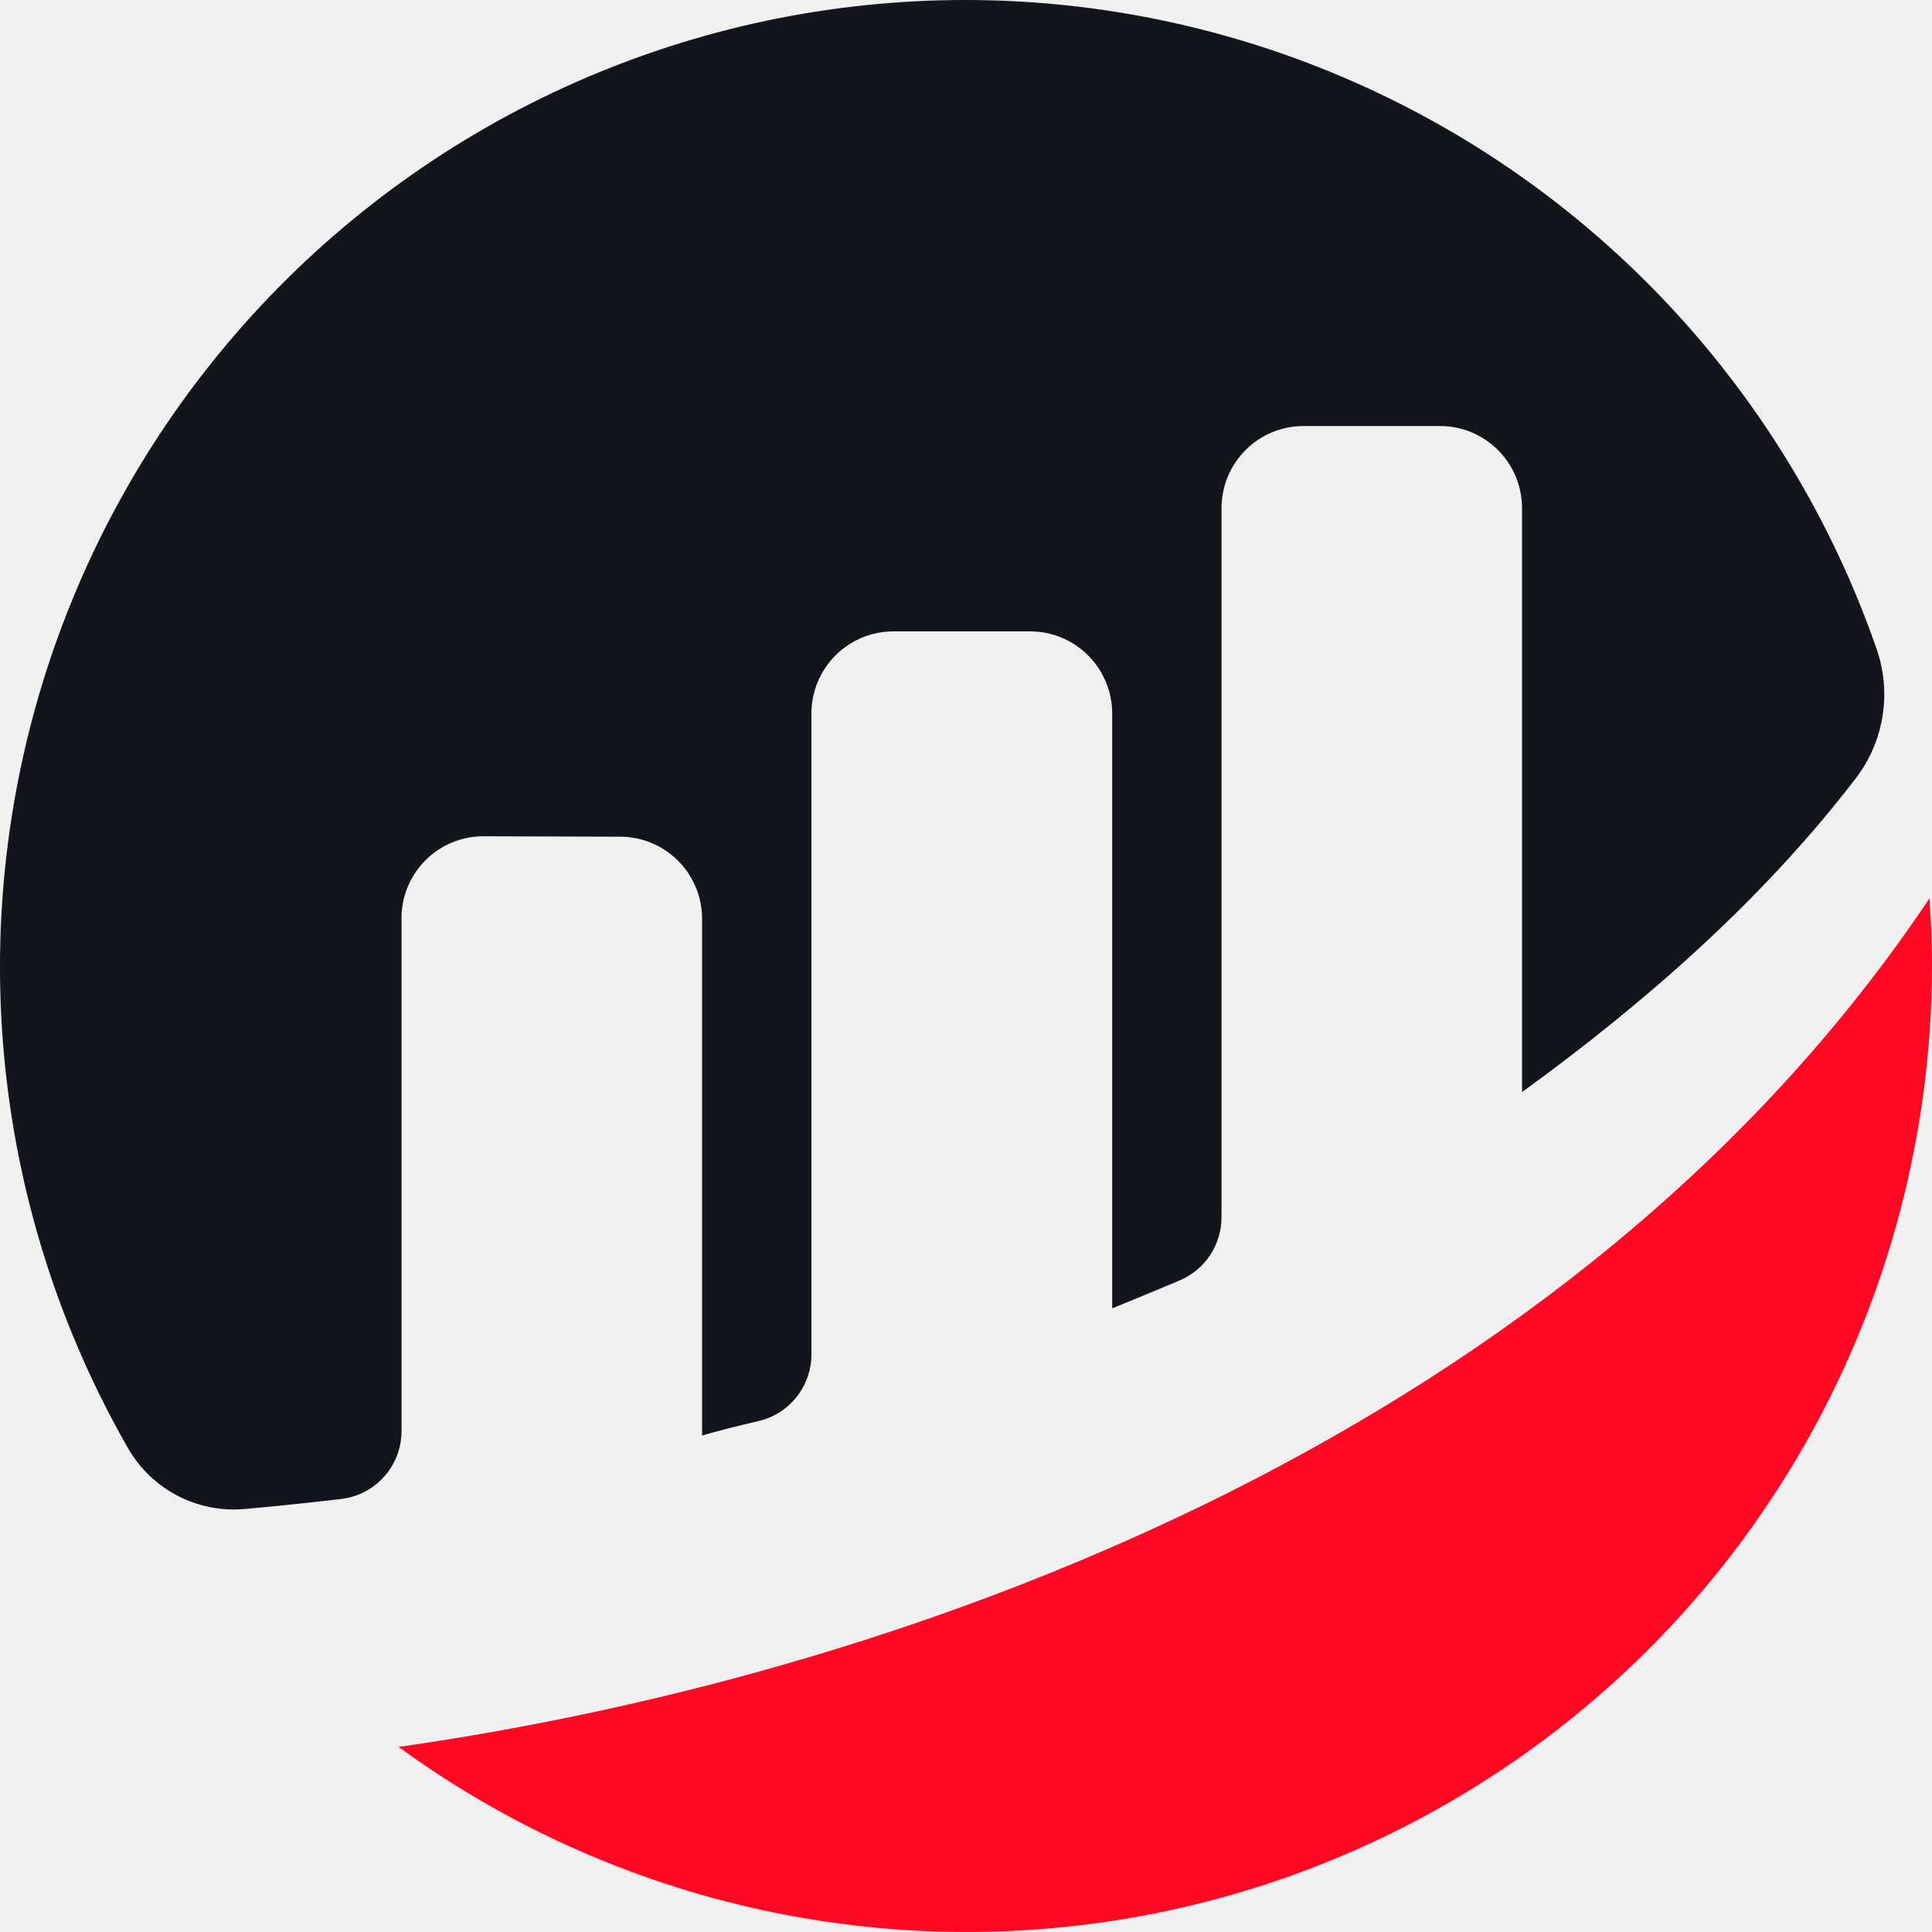
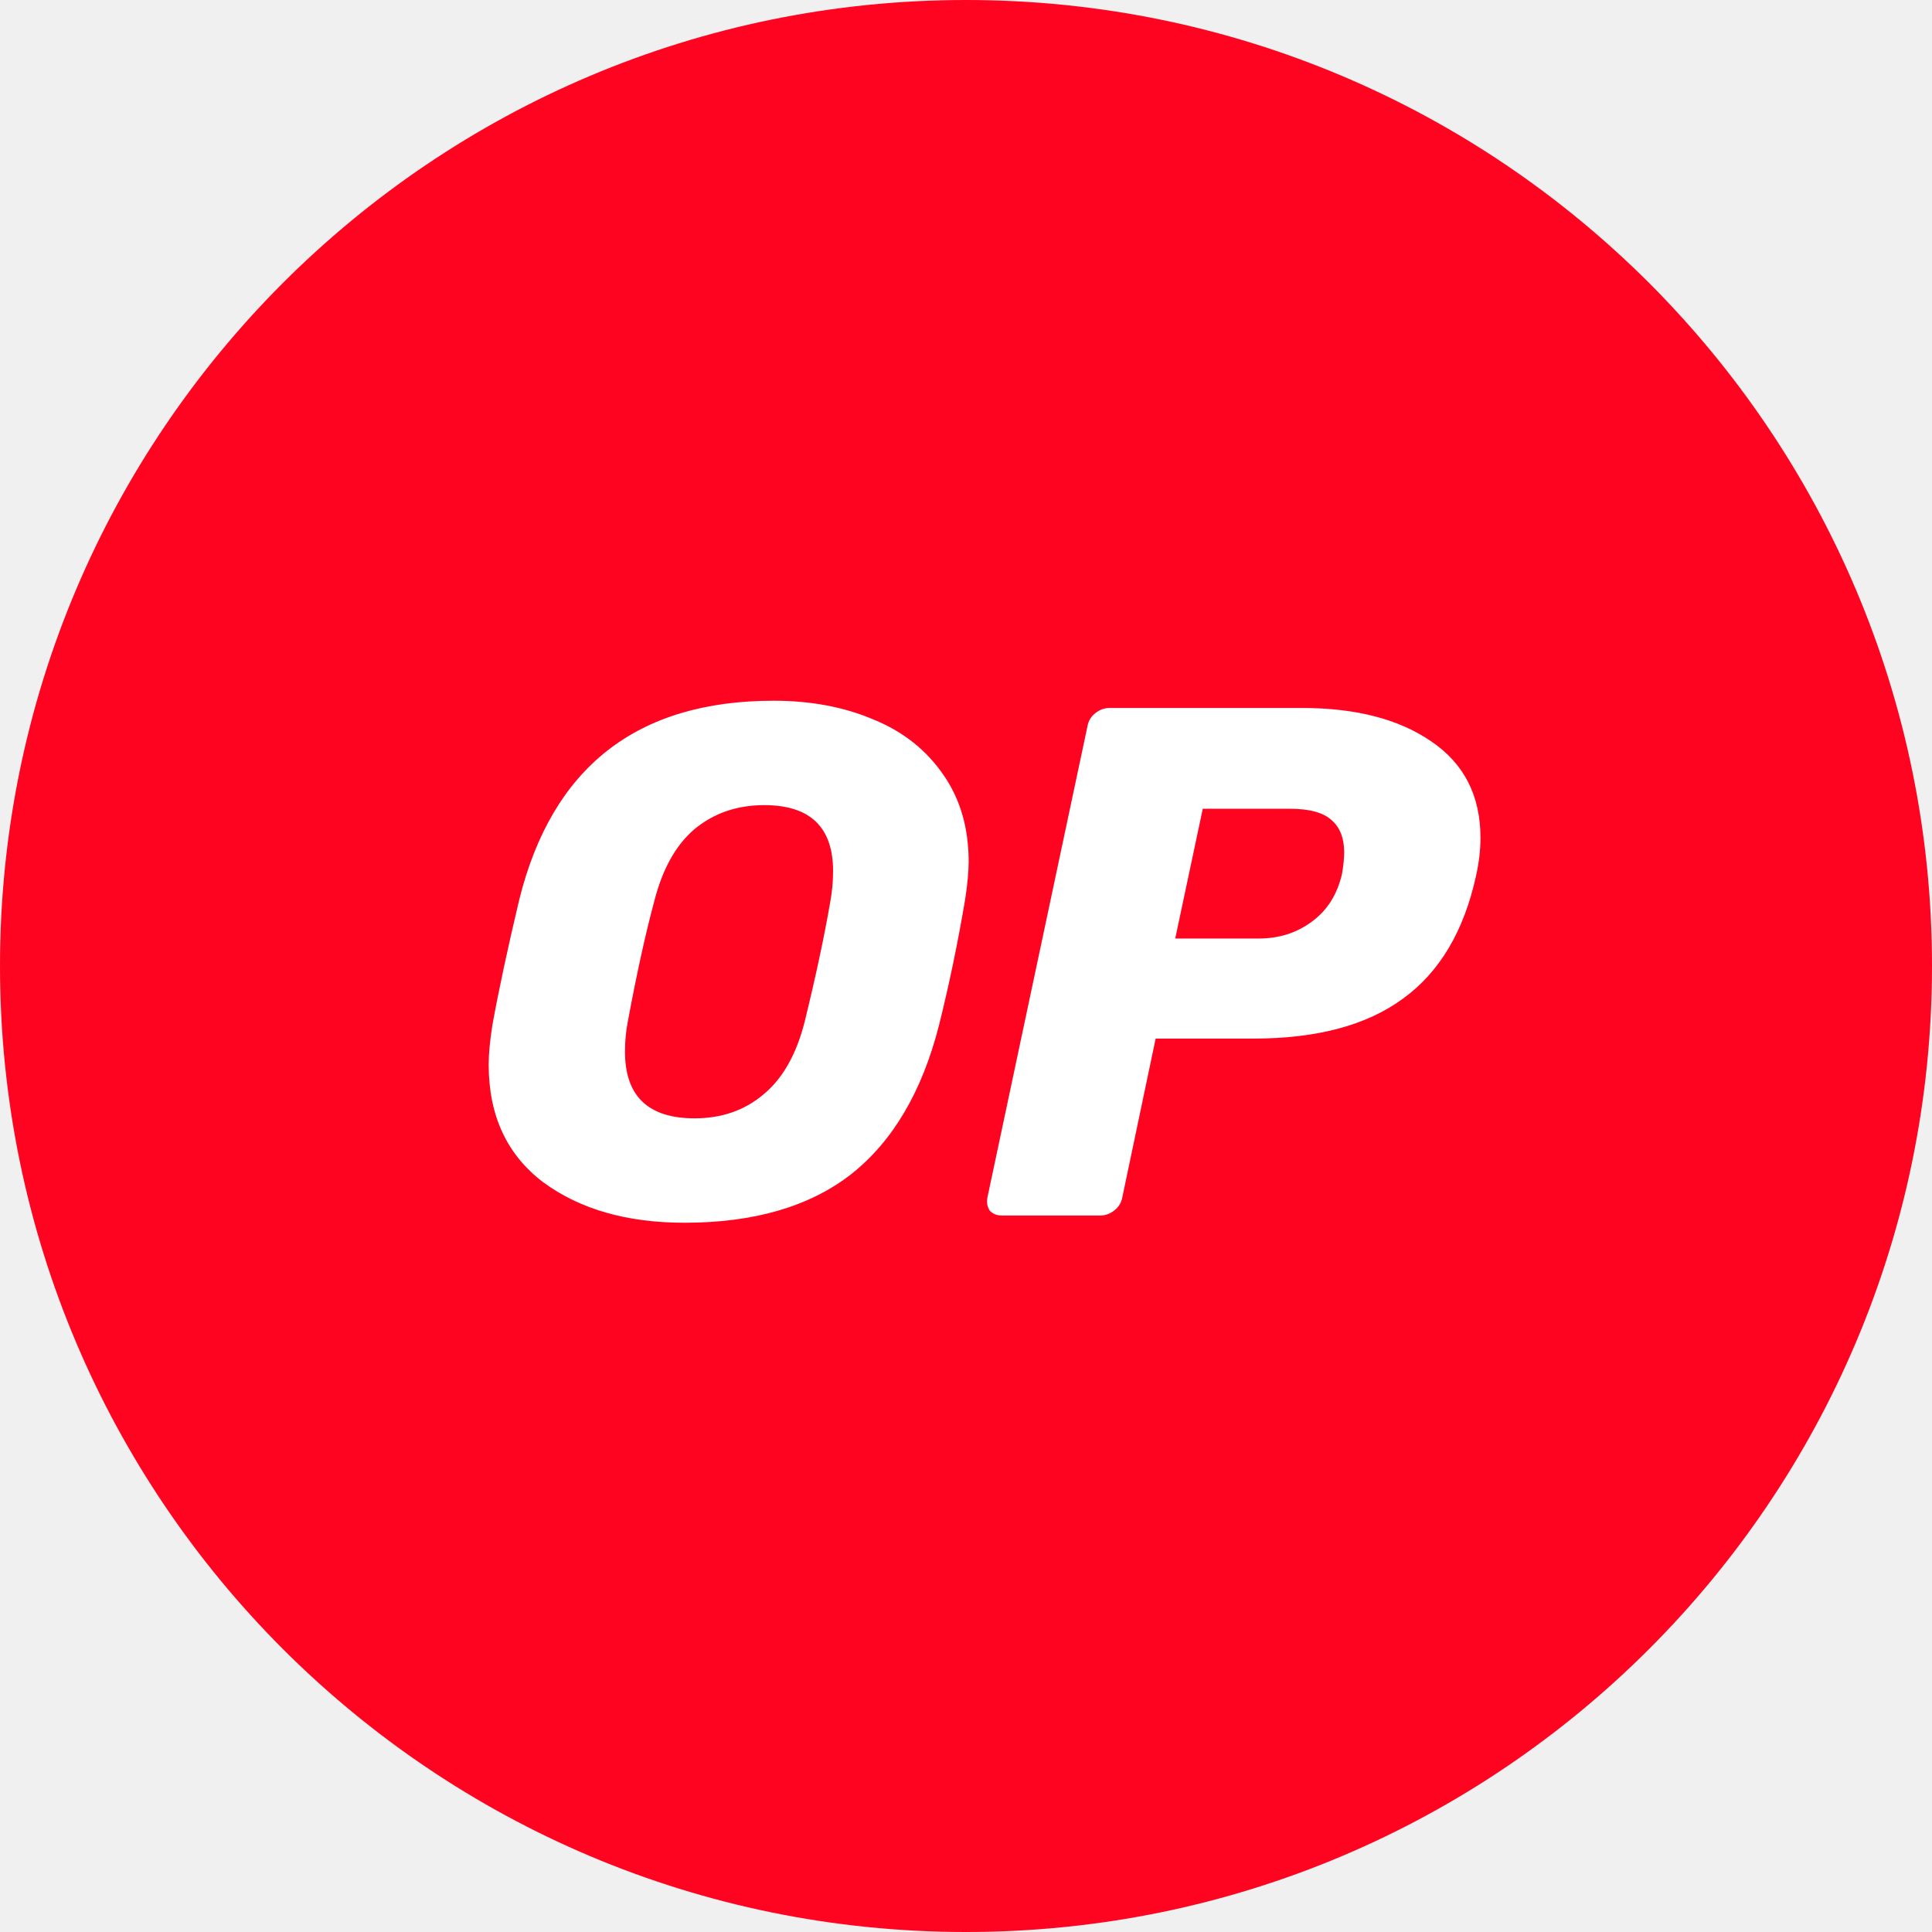
- <svg xmlns="http://www.w3.org/2000/svg" width="256" height="256" viewBox="0 0 256 256" fill="none">
-   <path d="M53.197 121.677C53.198 120.245 53.48 118.828 54.029 117.506C54.577 116.184 55.381 114.984 56.394 113.974C57.407 112.964 58.608 112.165 59.93 111.622C61.252 111.079 62.668 110.803 64.097 110.809L82.168 110.868C85.049 110.868 87.813 112.015 89.85 114.056C91.887 116.098 93.032 118.866 93.032 121.753V190.216C95.067 189.612 97.672 188.967 100.538 188.291C102.524 187.823 104.294 186.697 105.561 185.095C106.827 183.493 107.517 181.509 107.517 179.465V94.547C107.517 91.66 108.662 88.891 110.699 86.85C112.737 84.808 115.5 83.661 118.381 83.661H136.507C139.388 83.661 142.152 84.808 144.189 86.85C146.226 88.891 147.371 91.66 147.371 94.547V173.364C147.371 173.364 151.905 171.526 156.32 169.658C157.96 168.963 159.36 167.799 160.345 166.313C161.329 164.826 161.855 163.081 161.856 161.297V67.335C161.856 64.449 163.001 61.681 165.037 59.639C167.074 57.598 169.837 56.451 172.718 56.451H190.825C193.704 56.453 196.465 57.601 198.5 59.642C200.535 61.683 201.678 64.45 201.678 67.335V144.709C217.376 133.311 233.285 119.602 245.91 103.118C247.742 100.725 248.954 97.915 249.438 94.939C249.923 91.963 249.664 88.913 248.686 86.061C242.842 69.216 233.552 53.779 221.411 40.737C209.27 27.695 194.546 17.336 178.18 10.323C161.814 3.31 144.166 -0.203 126.367 0.009C108.569 0.221 91.01 4.153 74.815 11.554C58.62 18.955 44.145 29.662 32.317 42.989C20.489 56.316 11.568 71.97 6.125 88.95C0.682 105.929 -1.163 123.86 0.708 141.595C2.579 159.33 8.125 176.478 16.99 191.943C18.535 194.61 20.807 196.781 23.541 198.2C26.274 199.618 29.355 200.226 32.421 199.951C35.846 199.649 40.11 199.222 45.181 198.626C47.387 198.375 49.425 197.319 50.904 195.66C52.384 194 53.203 191.854 53.206 189.629V121.677" fill="#12161C" />
-   <path d="M52.812 231.474C71.898 245.384 94.453 253.734 117.981 255.599C141.509 257.464 165.094 252.772 186.126 242.041C207.158 231.311 224.816 214.96 237.149 194.799C249.481 174.637 256.006 151.451 256.001 127.805C256.001 124.846 255.864 121.934 255.668 119.031C208.924 188.879 122.615 221.532 52.812 231.474Z" fill="#FF0823" />
+ <svg xmlns="http://www.w3.org/2000/svg" width="500" height="500" fill="none">
+   <circle cx="250" cy="250" r="250" fill="#FF0420" />
+   <path d="M177.133 316.446c-14.886 0-27.082-3.503-36.589-10.508-9.382-7.13-14.073-17.262-14.073-30.397 0-2.752.313-6.13.938-10.133 1.627-9.006 3.941-19.827 6.943-32.461 8.506-34.4 30.46-51.6 65.861-51.6 9.632 0 18.263 1.626 25.894 4.878 7.631 3.127 13.635 7.881 18.013 14.261 4.378 6.254 6.568 13.76 6.568 22.516 0 2.627-.313 5.942-.939 9.945-1.876 11.133-4.128 21.954-6.755 32.461-4.378 17.138-11.946 29.96-22.704 38.466-10.758 8.381-25.143 12.572-43.157 12.572Zm2.627-27.02c7.006 0 12.947-2.064 17.826-6.192 5.004-4.128 8.569-10.445 10.695-18.951 2.877-11.759 5.067-22.017 6.568-30.773.5-2.627.75-5.316.75-8.069 0-11.383-5.942-17.075-17.825-17.075-7.006 0-13.01 2.064-18.014 6.192-4.878 4.129-8.381 10.446-10.507 18.952-2.252 8.381-4.504 18.639-6.755 30.773-.501 2.501-.751 5.128-.751 7.88 0 11.509 6.005 17.263 18.013 17.263ZM259.303 314.57c-1.376 0-2.44-.438-3.19-1.314-.626-1.001-.813-2.126-.563-3.377l25.894-121.965c.25-1.376.938-2.502 2.064-3.378 1.126-.875 2.314-1.313 3.565-1.313h49.912c13.885 0 25.018 2.877 33.399 8.631 8.507 5.755 12.76 14.073 12.76 24.956 0 3.127-.375 6.38-1.126 9.757-3.127 14.386-9.444 25.019-18.951 31.899-9.382 6.88-22.267 10.32-38.654 10.32h-25.331l-8.631 41.093c-.251 1.376-.939 2.501-2.064 3.377-1.126.876-2.315 1.314-3.565 1.314h-25.519Zm66.424-71.678c5.253 0 9.819-1.439 13.697-4.316 4.003-2.877 6.63-7.005 7.881-12.384.375-2.127.563-4.003.563-5.629 0-3.628-1.063-6.38-3.19-8.256-2.127-2.002-5.754-3.002-10.883-3.002h-22.517l-7.13 33.587h21.579Z" fill="#fff" />
</svg>
